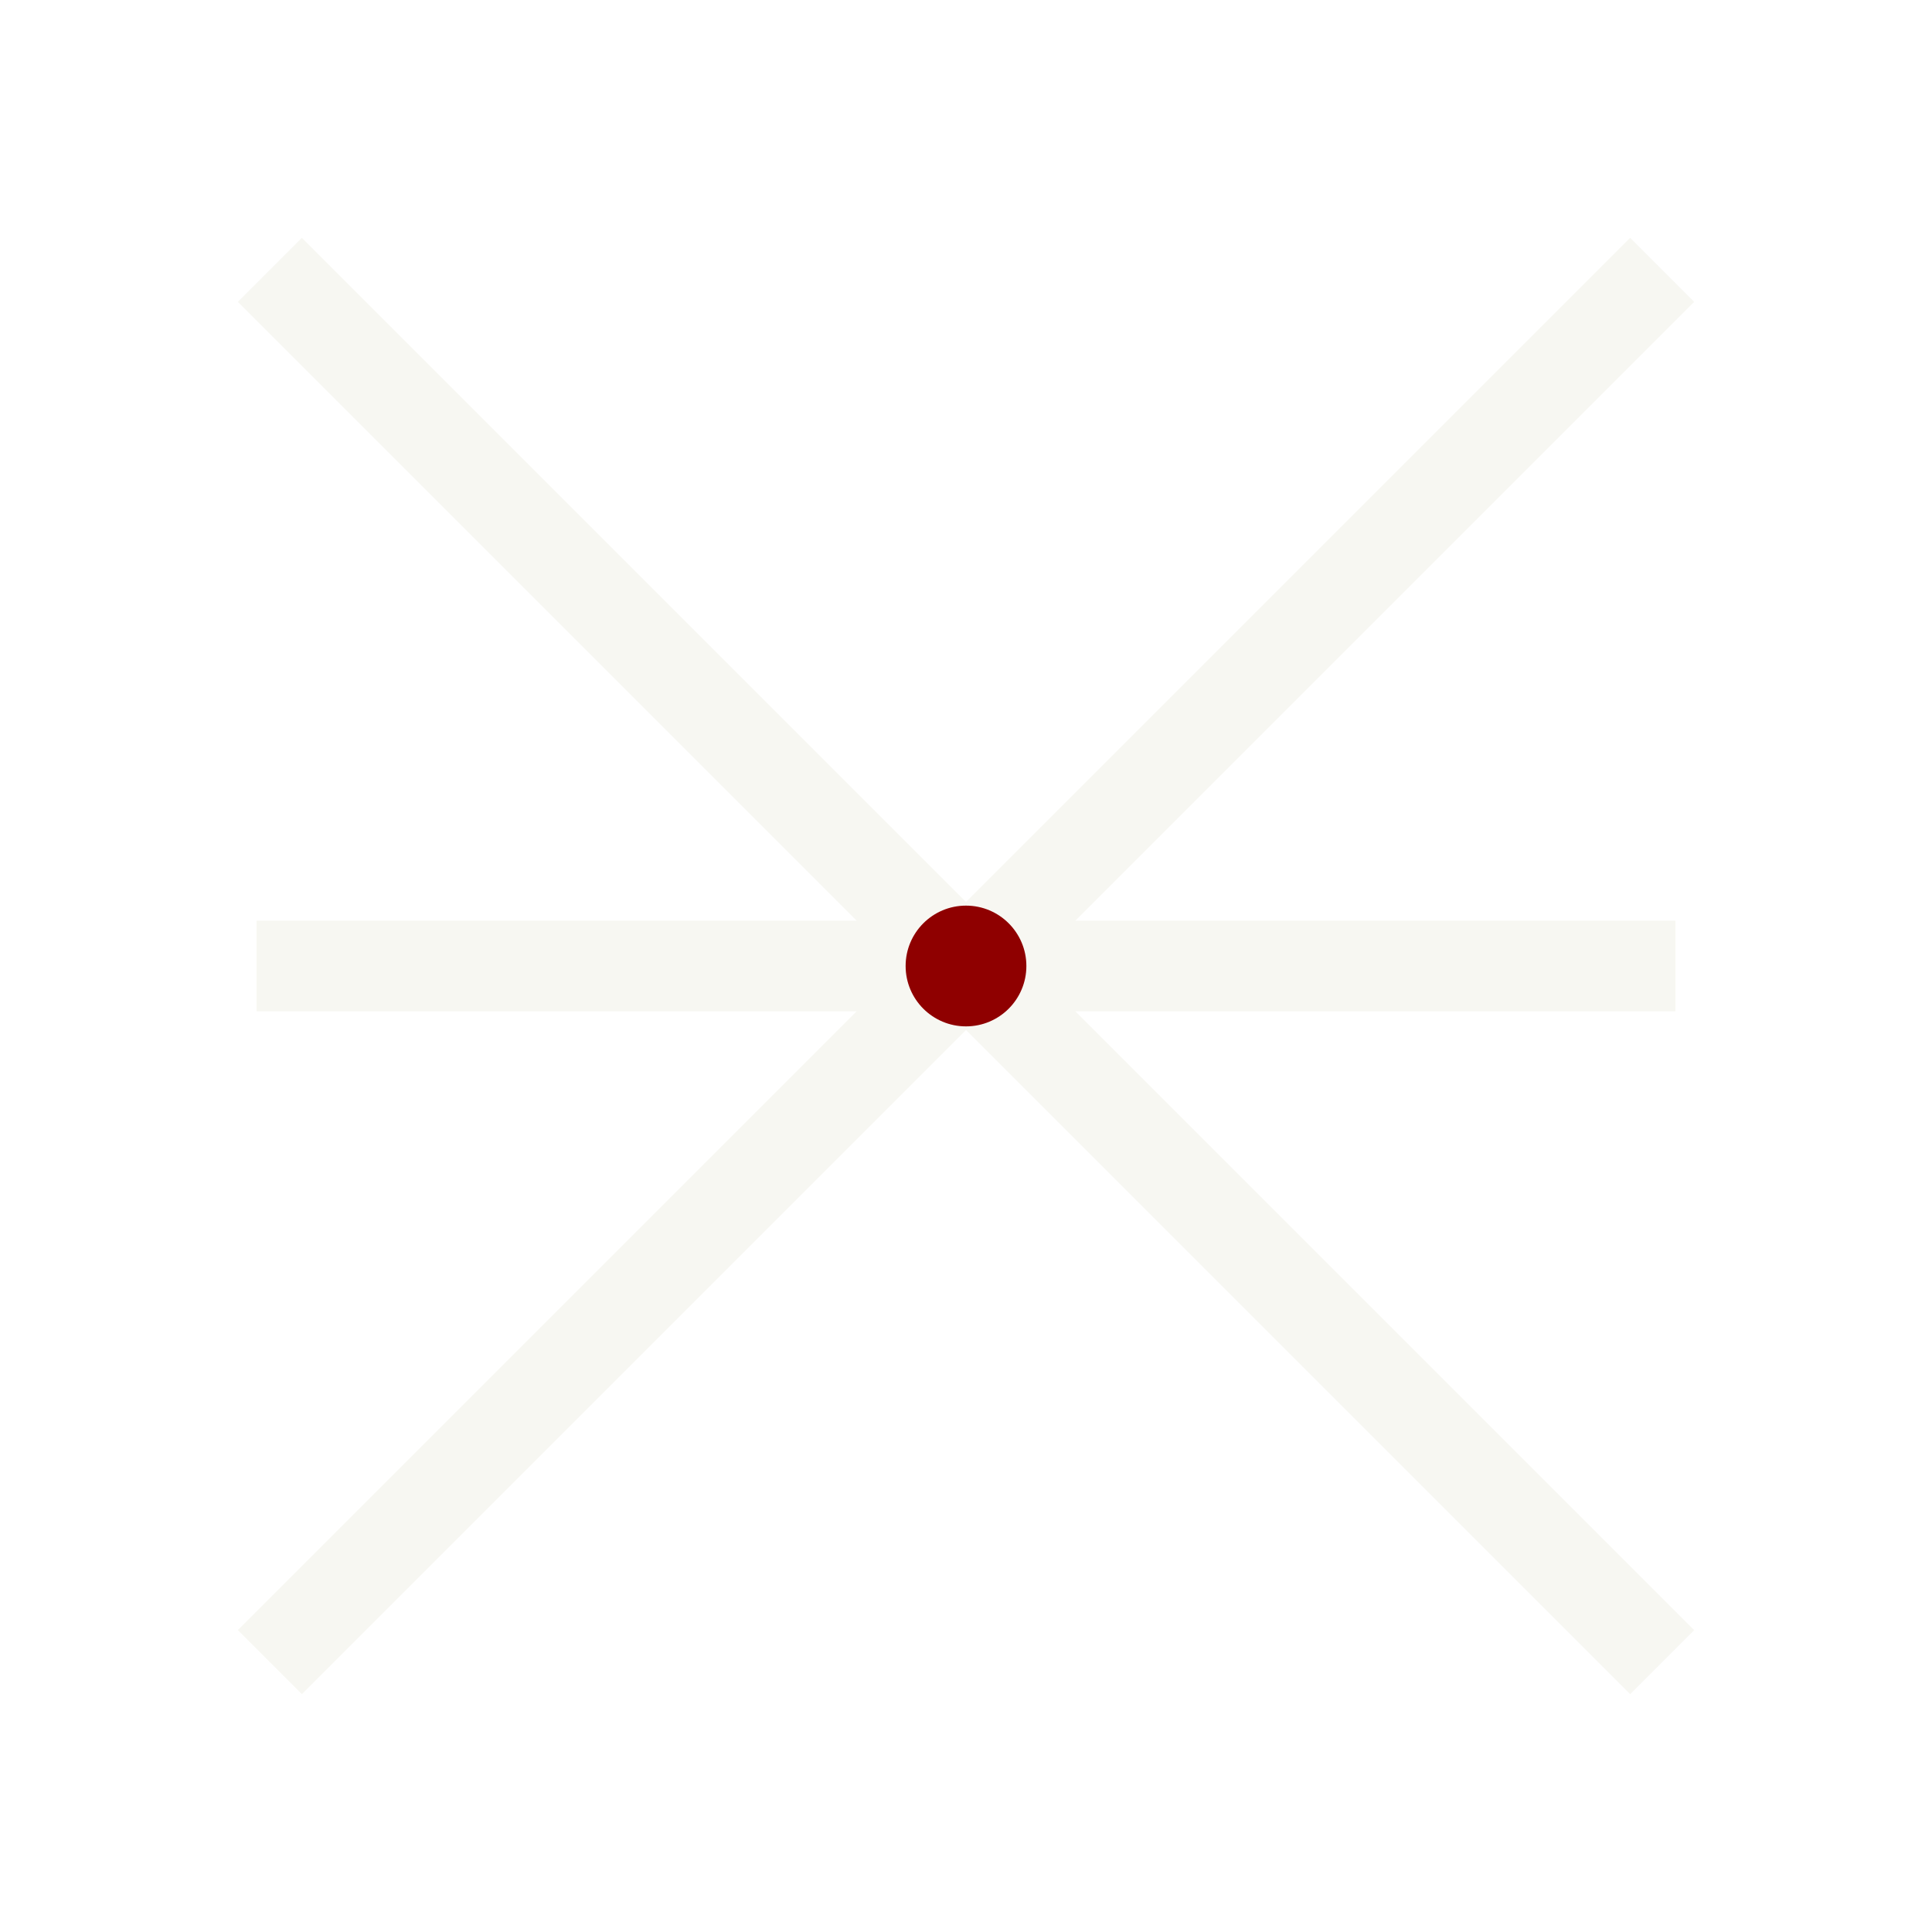
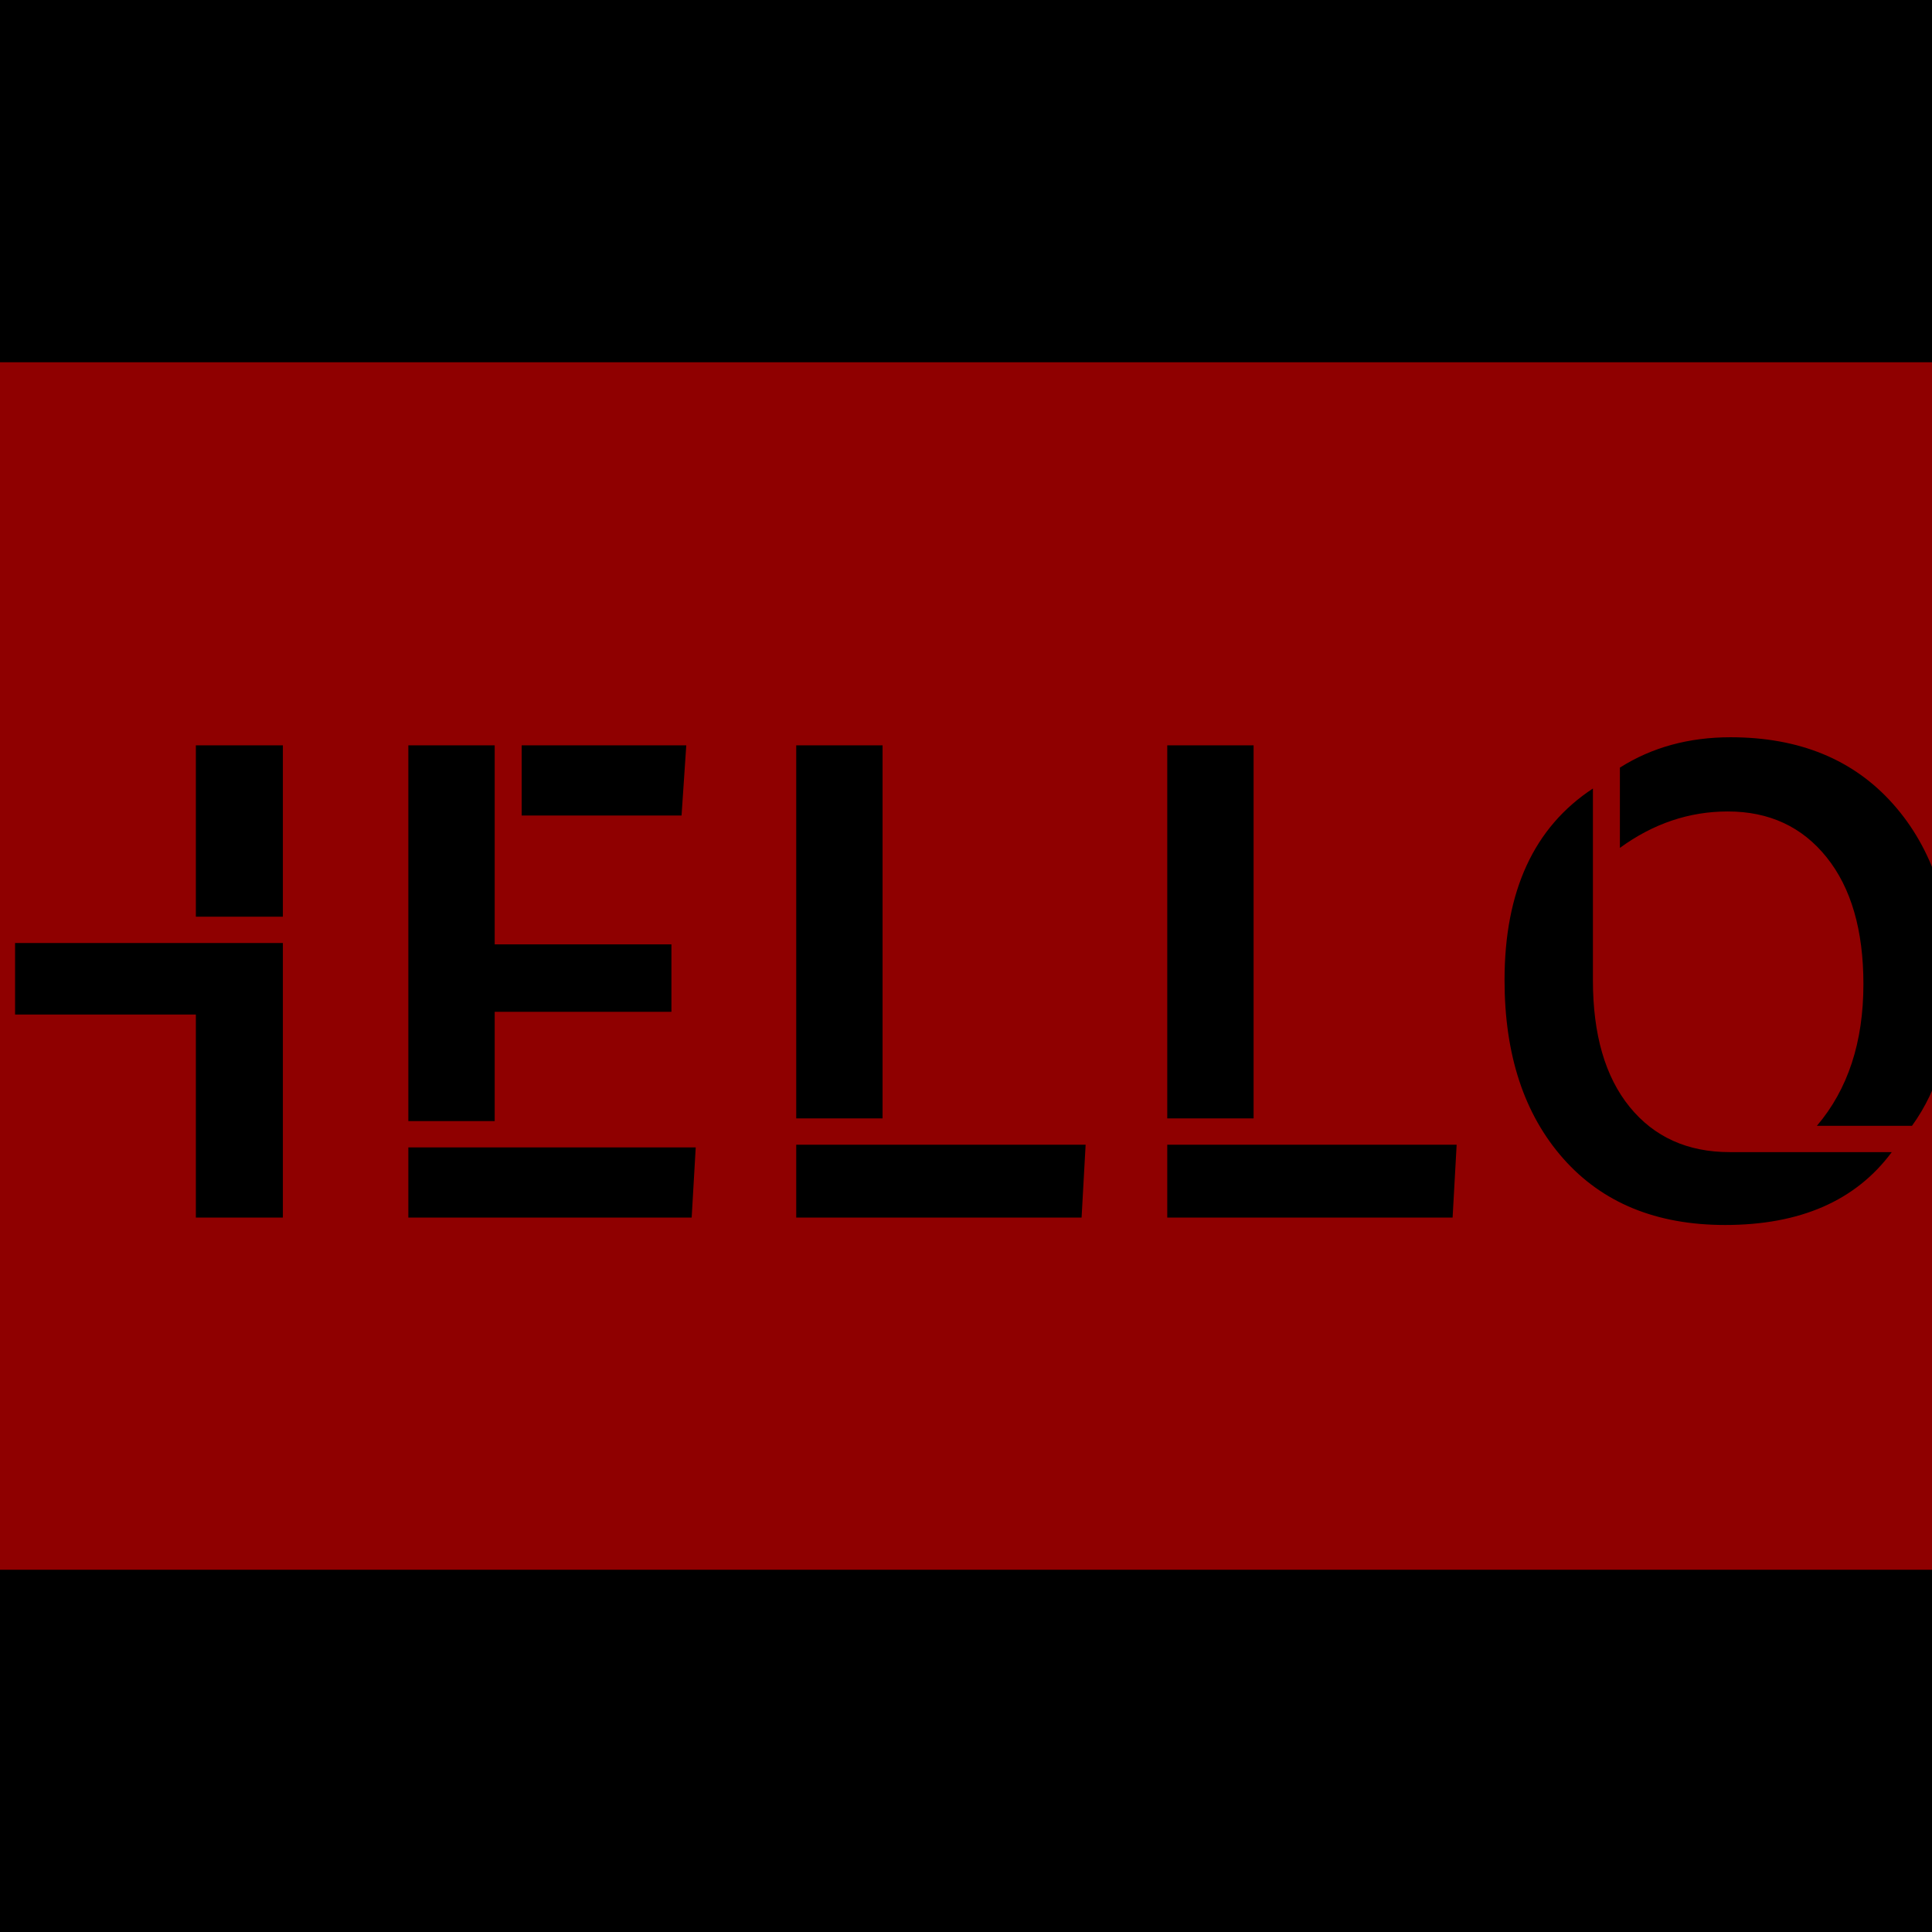
- <svg xmlns="http://www.w3.org/2000/svg" width="1024" height="1024" viewBox="0 0 512 512">
-   <g fill="none" stroke="#F7F7F2" stroke-width="24" stroke-linecap="square" stroke-linejoin="miter">
-     <path d="M80 80L256 256L432 80M80 256H432M80 432L256 256L432 432" />
-     <circle cx="256" cy="256" r="16" fill="#8F0000" stroke="none" />
+ <svg xmlns="http://www.w3.org/2000/svg" width="1024" height="1024" viewBox="0 0 1920 1920">
+   <rect x="0" y="0" width="1920" height="1920" fill="#000000" />
+   <g transform="translate(0 360)">
+     <rect x="0" y="0" width="1920" height="1200" fill="#8f0000" />
+     <path d="M-11.84 380.73L-11.84 850L-97.65 850L-97.65 380.73L-11.84 380.73ZM194.64 380.73L281.12 380.73L281.12 551.01L194.64 551.01L194.64 380.73ZM281.12 850L194.64 850L194.64 648.21L14.97 648.21L14.97 577.15L281.12 577.15L281.12 850ZM405.81 754.13L405.81 380.73L491.62 380.73L491.62 578.49L667.26 578.49L667.26 645.53L491.62 645.53L491.62 754.13L405.81 754.13ZM518.44 380.73L682.01 380.73L677.32 450.45L518.44 450.45L518.44 380.73ZM687.37 850L405.81 850L405.81 780.28L691.40 780.28L687.37 850ZM791.28 380.73L877.09 380.73L877.09 751.45L791.28 751.45L791.28 380.73ZM791.28 777.60L1078.88 777.60L1074.86 850L791.28 850L791.28 777.60ZM1160.00 380.73L1245.81 380.73L1245.81 751.45L1160.00 751.45L1160.00 380.73ZM1160.00 777.60L1447.60 777.60L1443.58 850L1160.00 850L1160.00 777.60ZM1940.34 616.70L1940.34 616.70Q1940.34 703.18 1900.11 758.83L1900.11 758.83L1805.59 758.83Q1851.84 704.53 1851.84 618.04L1851.84 618.04Q1851.84 537.60 1815.31 492.01Q1778.77 446.42 1717.09 446.42L1717.09 446.42Q1659.44 446.42 1609.83 482.63L1609.83 482.63L1609.83 402.85Q1657.43 372.68 1719.78 372.68L1719.78 372.68Q1822.35 372.68 1881.34 439.05Q1940.34 505.42 1940.34 616.70ZM1719.11 784.97L1880.00 784.97Q1826.37 857.37 1714.41 857.37L1714.41 857.37Q1611.84 857.37 1553.52 791.34Q1495.20 725.31 1495.20 614.02L1495.20 614.02Q1495.20 481.28 1583.02 423.63L1583.02 423.63L1583.02 614.02Q1583.02 695.14 1619.55 740.06Q1656.09 784.97 1719.11 784.97L1719.11 784.97ZM2077.09 842.63Q2061.68 858.04 2037.54 858.04Q2013.41 858.04 1997.32 842.63Q1981.23 827.21 1981.23 804.41Q1981.23 781.62 1997.32 765.87Q2013.41 750.11 2037.54 750.11Q2061.68 750.11 2077.09 765.87Q2092.51 781.62 2092.51 804.41Q2092.51 827.21 2077.09 842.63Z" fill="#000000" />
  </g>
</svg>
